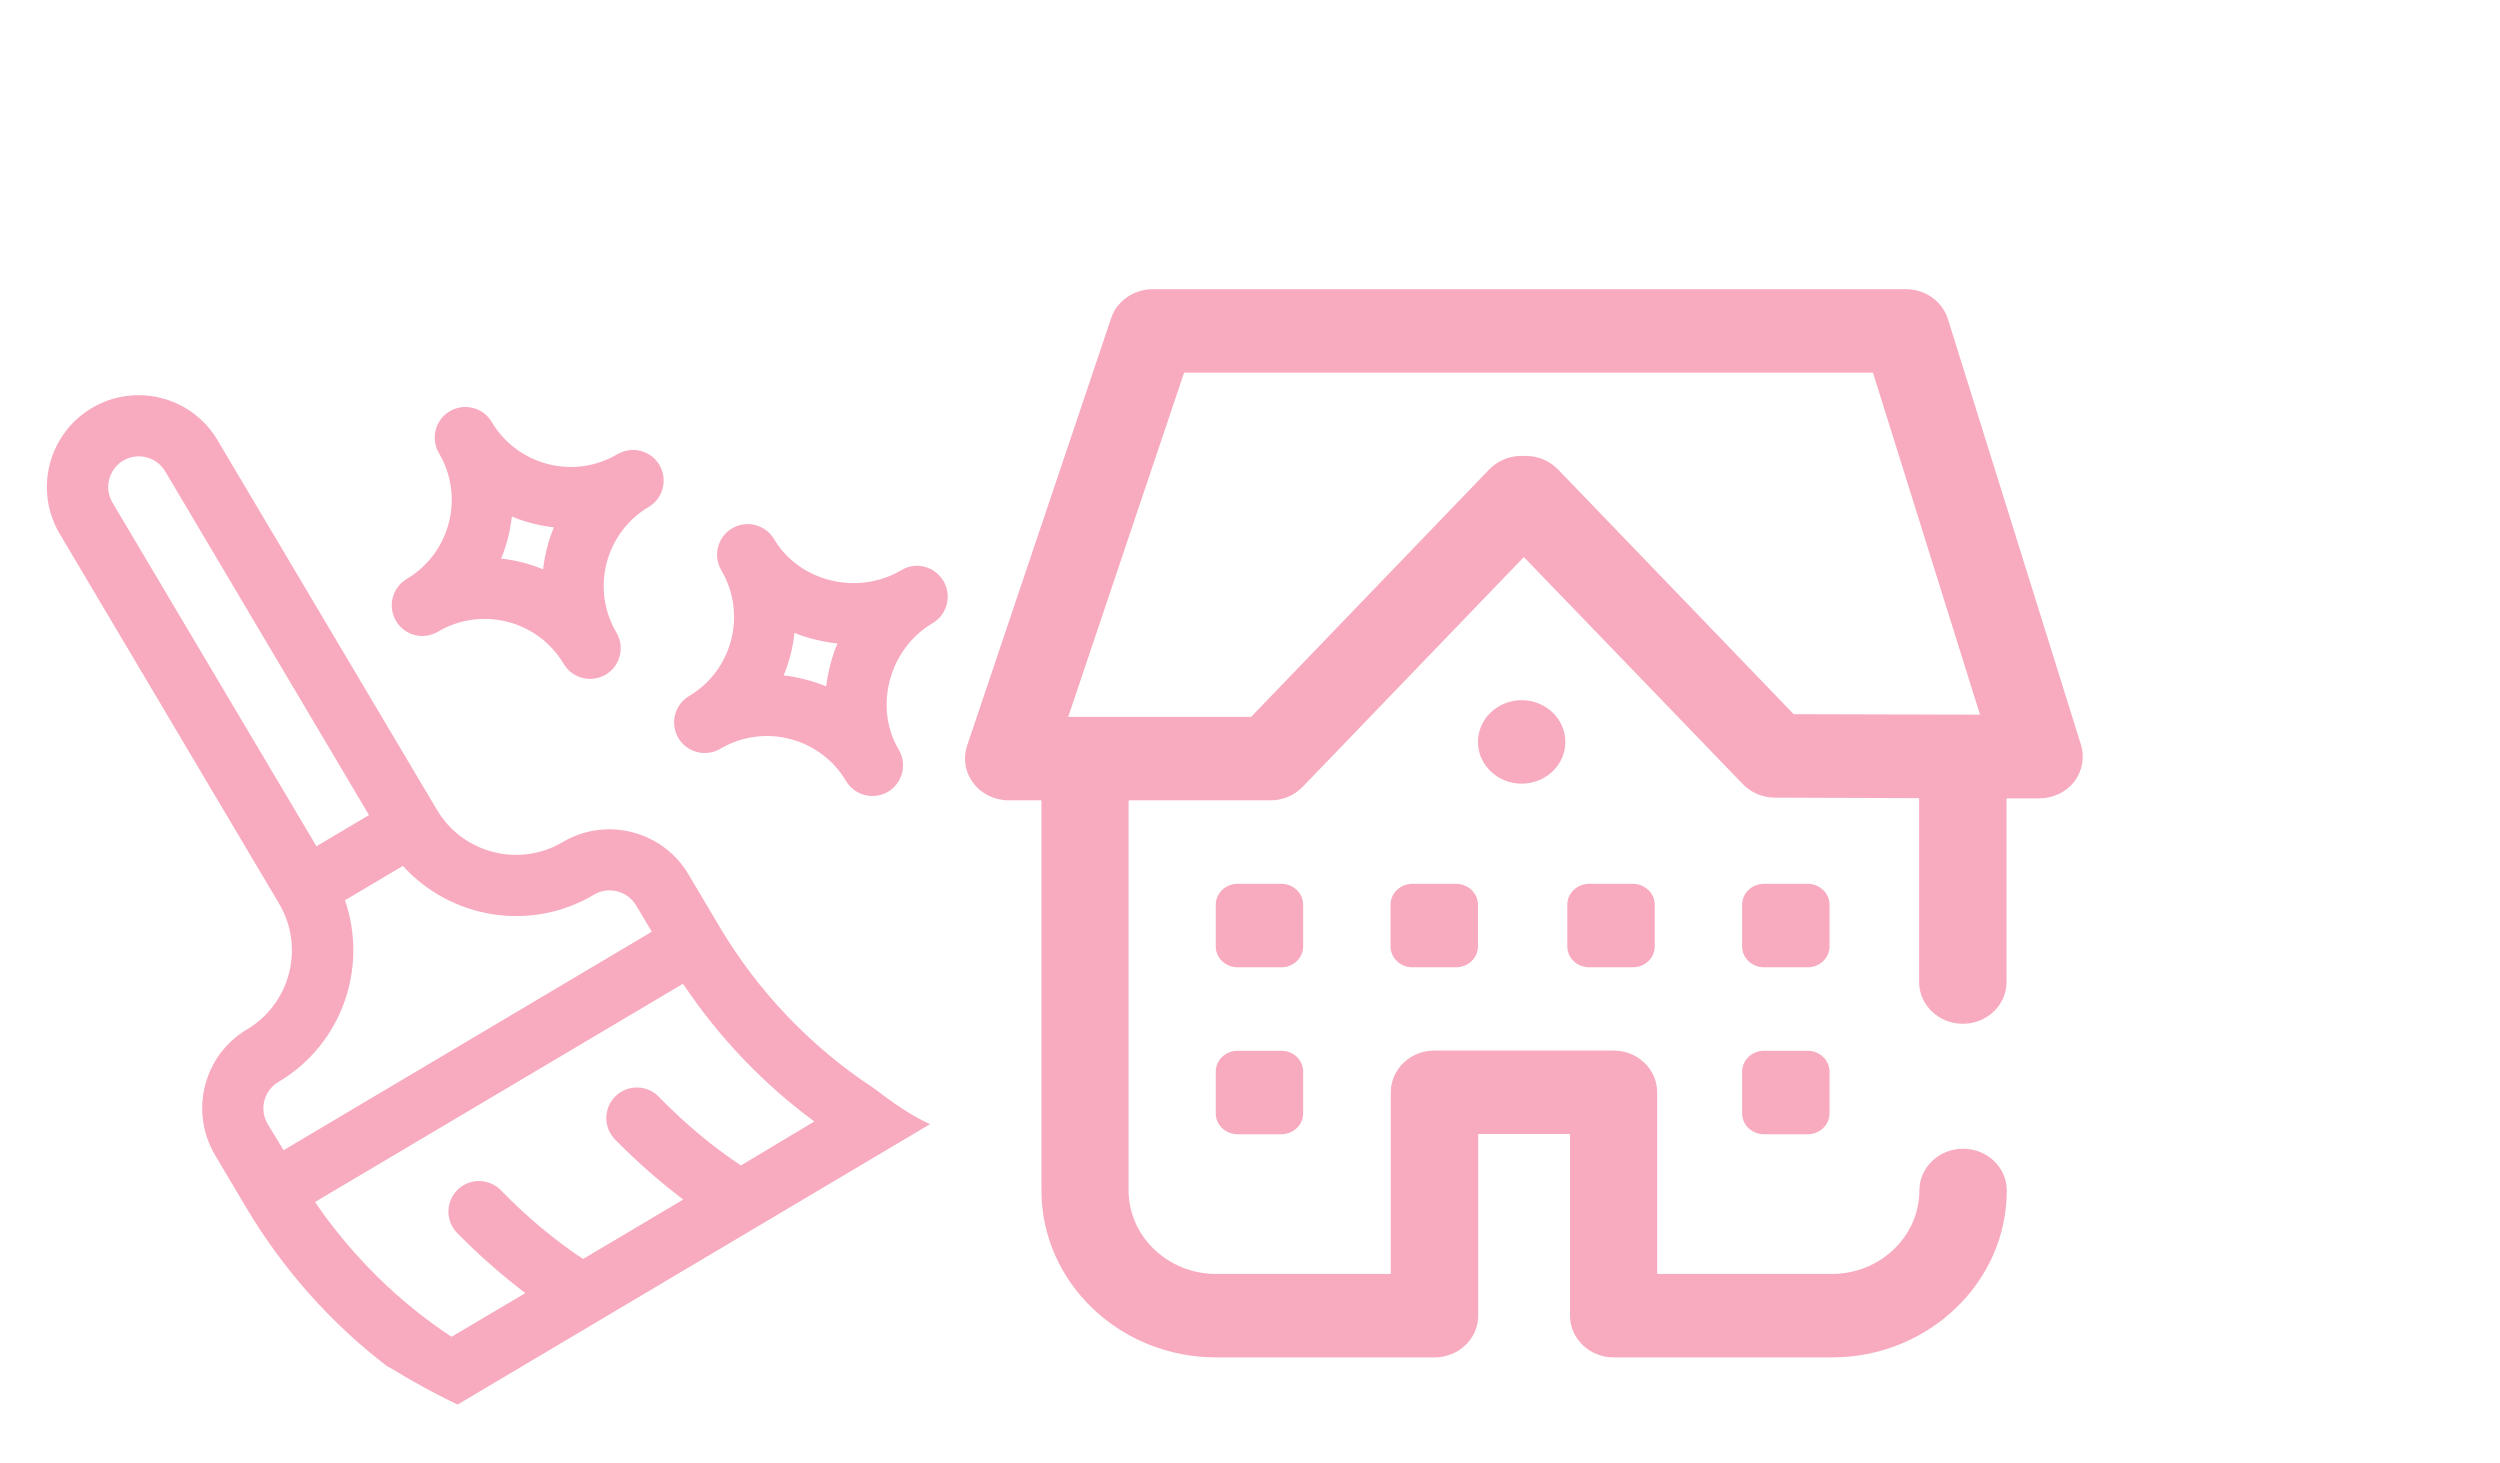
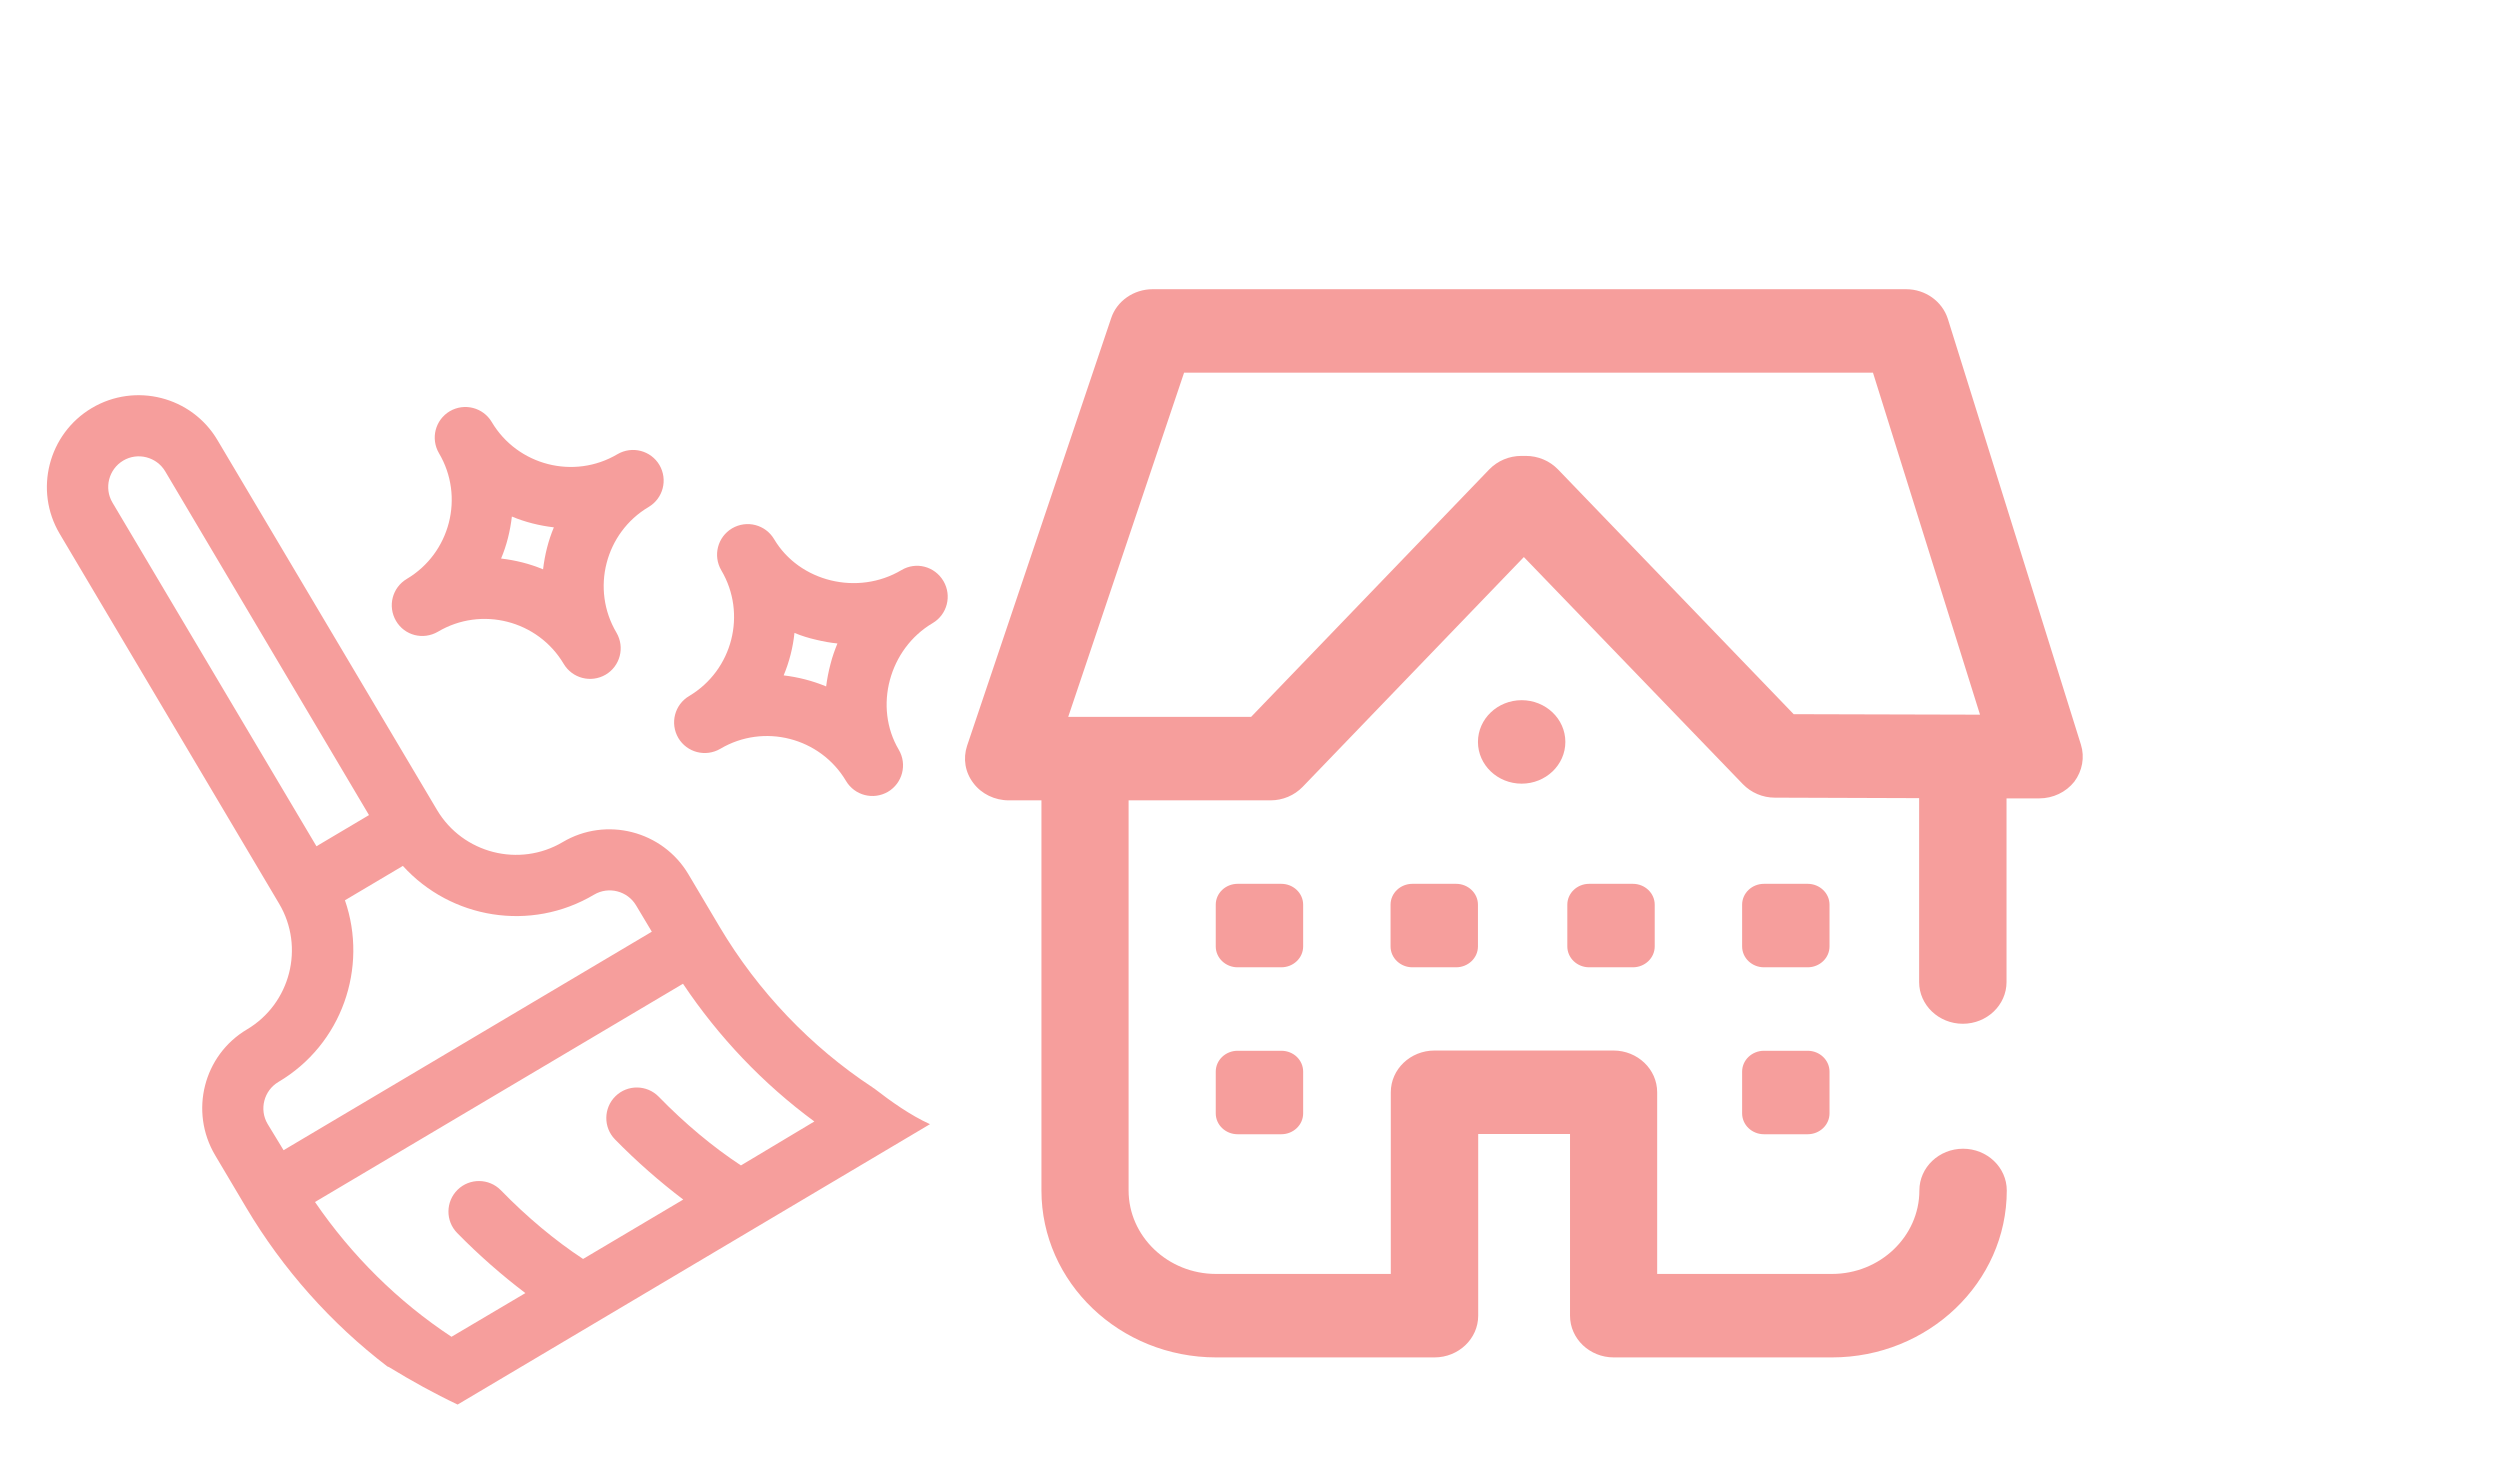
<svg xmlns="http://www.w3.org/2000/svg" version="1.1" id="Layer_1" x="0px" y="0px" viewBox="0 0 1018.3 595.8" style="enable-background:new 0 0 1018.3 595.8;" xml:space="preserve">
  <style type="text/css">
- 	.st0{fill:#f8aabf;}
+ 	.hhrm0{fill:#f69e9c;}
</style>
  <g>
-     <path class="st0" d="M847.6,303.3l-54.2-173.4c-2.3-7.2-9.2-12.1-17-12.1H469.5c-7.7,0-14.6,4.8-16.9,11.8l-58.7,174.2   c-1.7,5.2-0.8,10.8,2.6,15.2c3.3,4.4,8.7,7,14.4,7h13.3v158.9c0,37.5,31.9,68,71.2,68h88.9c9.8,0,17.8-7.6,17.8-17v-74h37.4v74   c0,9.4,8,17,17.8,17h88.9c39.2,0,71.2-30.5,71.2-68c0-9.4-8-17-17.8-17s-17.8,7.6-17.8,17c0,18.7-16,34-35.6,34H675v-74   c0-9.4-8-17-17.8-17h-72.9c-9.8,0-17.8,7.6-17.8,17v74h-71.2c-19.6,0-35.6-15.3-35.6-34V326h57.8c5,0,9.7-2,13.1-5.5l90.1-93.6   l89.2,92.5c3.4,3.5,8.1,5.5,13,5.5l58.8,0.2V400c0,9.4,8,17,17.8,17s17.8-7.6,17.8-17v-74.8h13.3l0,0c5.6,0,10.9-2.5,14.3-6.8   C848.2,314,849.2,308.4,847.6,303.3z M634.6,191.2c-3.4-3.5-8.1-5.5-13.1-5.5h-1.8c-5,0-9.7,2-13.1,5.5l-97,100.8h-74.5l47.2-140.2   h280.6l43.6,139.3l-75.9-0.2L634.6,191.2z M619.8,285.2c9.8,0,17.8,7.6,17.8,17s-8,17-17.8,17s-17.8-7.6-17.8-17   S610,285.2,619.8,285.2z M530.8,436.5v17c0,4.7-4,8.5-8.9,8.5h-17.8c-4.9,0-8.9-3.8-8.9-8.5v-17c0-4.7,4-8.5,8.9-8.5h17.8   C526.9,428,530.8,431.8,530.8,436.5z M530.8,385.5c0,4.7-4,8.5-8.9,8.5h-17.8c-4.9,0-8.9-3.8-8.9-8.5v-17c0-4.7,4-8.5,8.9-8.5h17.8   c4.9,0,8.9,3.8,8.9,8.5V385.5z M593.1,360c4.9,0,8.9,3.8,8.9,8.5v17c0,4.7-4,8.5-8.9,8.5h-17.8c-4.9,0-8.9-3.8-8.9-8.5v-17   c0-4.7,4-8.5,8.9-8.5H593.1z M745.2,436.5v17c0,4.7-4,8.5-8.9,8.5h-17.8c-4.9,0-8.9-3.8-8.9-8.5v-17c0-4.7,4-8.5,8.9-8.5h17.8   C741.2,428,745.2,431.8,745.2,436.5z M665.1,360c4.9,0,8.9,3.8,8.9,8.5v17c0,4.7-4,8.5-8.9,8.5h-17.8c-4.9,0-8.9-3.8-8.9-8.5v-17   c0-4.7,4-8.5,8.9-8.5H665.1z M745.2,385.5c0,4.7-4,8.5-8.9,8.5h-17.8c-4.9,0-8.9-3.8-8.9-8.5v-17c0-4.7,4-8.5,8.9-8.5h17.8   c4.9,0,8.9,3.8,8.9,8.5V385.5z" />
+     <path class="hhrm0" d="M847.6,303.3l-54.2-173.4c-2.3-7.2-9.2-12.1-17-12.1H469.5c-7.7,0-14.6,4.8-16.9,11.8l-58.7,174.2   c-1.7,5.2-0.8,10.8,2.6,15.2c3.3,4.4,8.7,7,14.4,7h13.3v158.9c0,37.5,31.9,68,71.2,68h88.9c9.8,0,17.8-7.6,17.8-17v-74h37.4v74   c0,9.4,8,17,17.8,17h88.9c39.2,0,71.2-30.5,71.2-68c0-9.4-8-17-17.8-17s-17.8,7.6-17.8,17c0,18.7-16,34-35.6,34H675v-74   c0-9.4-8-17-17.8-17h-72.9c-9.8,0-17.8,7.6-17.8,17v74h-71.2c-19.6,0-35.6-15.3-35.6-34V326h57.8c5,0,9.7-2,13.1-5.5l90.1-93.6   l89.2,92.5c3.4,3.5,8.1,5.5,13,5.5l58.8,0.2V400c0,9.4,8,17,17.8,17s17.8-7.6,17.8-17v-74.8h13.3l0,0c5.6,0,10.9-2.5,14.3-6.8   C848.2,314,849.2,308.4,847.6,303.3z M634.6,191.2c-3.4-3.5-8.1-5.5-13.1-5.5h-1.8c-5,0-9.7,2-13.1,5.5l-97,100.8h-74.5l47.2-140.2   h280.6l43.6,139.3l-75.9-0.2L634.6,191.2z M619.8,285.2c9.8,0,17.8,7.6,17.8,17s-8,17-17.8,17s-17.8-7.6-17.8-17   S610,285.2,619.8,285.2z M530.8,436.5v17c0,4.7-4,8.5-8.9,8.5h-17.8c-4.9,0-8.9-3.8-8.9-8.5v-17c0-4.7,4-8.5,8.9-8.5h17.8   C526.9,428,530.8,431.8,530.8,436.5z M530.8,385.5c0,4.7-4,8.5-8.9,8.5h-17.8c-4.9,0-8.9-3.8-8.9-8.5v-17c0-4.7,4-8.5,8.9-8.5h17.8   c4.9,0,8.9,3.8,8.9,8.5V385.5z M593.1,360c4.9,0,8.9,3.8,8.9,8.5v17c0,4.7-4,8.5-8.9,8.5h-17.8c-4.9,0-8.9-3.8-8.9-8.5v-17   c0-4.7,4-8.5,8.9-8.5H593.1z M745.2,436.5v17c0,4.7-4,8.5-8.9,8.5h-17.8c-4.9,0-8.9-3.8-8.9-8.5v-17c0-4.7,4-8.5,8.9-8.5h17.8   C741.2,428,745.2,431.8,745.2,436.5z M665.1,360c4.9,0,8.9,3.8,8.9,8.5v17c0,4.7-4,8.5-8.9,8.5h-17.8c-4.9,0-8.9-3.8-8.9-8.5v-17   c0-4.7,4-8.5,8.9-8.5H665.1z M745.2,385.5c0,4.7-4,8.5-8.9,8.5h-17.8c-4.9,0-8.9-3.8-8.9-8.5v-17c0-4.7,4-8.5,8.9-8.5h17.8   c4.9,0,8.9,3.8,8.9,8.5V385.5z" />
  </g>
  <g>
-     <path class="st0" d="M178.4,257.3c17.7-10.5,40.7-4.6,51.2,13.1c3.5,5.9,11.1,7.9,17.1,4.4c5.9-3.5,7.9-11.1,4.4-17.1   c-10.5-17.7-4.6-40.7,13.1-51.2c5.9-3.5,7.9-11.1,4.4-17.1c-3.5-5.9-11.1-7.9-17.1-4.4c-17.7,10.5-40.7,4.6-51.2-13.1   c-3.5-5.9-11.1-7.9-17.1-4.4c-5.9,3.5-7.9,11.1-4.4,17.1c10.5,17.7,4.6,40.7-13.1,51.2c-5.9,3.5-7.9,11.1-4.4,17.1   C164.8,258.9,172.4,260.8,178.4,257.3z M208.5,210.4c5.5,2.3,11.2,3.7,17.1,4.4c-2.3,5.5-3.7,11.2-4.4,17.1   c-5.5-2.3-11.2-3.7-17.1-4.4C206.4,222.1,207.8,216.3,208.5,210.4z" />
-     <path class="st0" d="M367.2,232.2c-17.8,10.6-41.6,4.8-51.9-12.6c-3.5-5.9-11.1-7.9-17.1-4.4c-5.9,3.5-7.9,11.1-4.4,17.1   c10.5,17.7,4.6,40.7-13.1,51.2c-5.9,3.5-7.9,11.1-4.4,17.1c3.5,5.9,11.1,7.9,17.1,4.4c17.7-10.5,40.7-4.6,51.2,13.1   c3.5,5.9,11.1,7.9,17.1,4.4c5.9-3.5,7.9-11.1,4.4-17.1c-10.3-17.4-4-41.1,13.8-51.6c5.9-3.5,7.9-11.1,4.4-17.1   C380.7,230.6,373.1,228.7,367.2,232.2z M338.3,270.4c-0.8,3-1.4,6.1-1.8,9.2c-5.5-2.3-11.4-3.8-17.3-4.5c2.3-5.5,3.8-11.4,4.4-17.3   c2.9,1.2,5.8,2.1,8.9,2.8c2.9,0.7,5.7,1.2,8.6,1.5C340,264.8,339,267.6,338.3,270.4z" />
-     <path class="st0" d="M356,443.3c-0.2-0.1-0.4-0.2-0.6-0.4l0,0c-25.1-16.5-46.7-39.1-62.3-65.4l-12.7-21.4   c-10.5-17.7-33.5-23.6-51.2-13.1s-40.7,4.6-51.2-13.1L88.6,179.3c-10.5-17.8-33.5-23.6-51.2-13.1s-23.6,33.5-13.1,51.2l89.4,150.7   c10.5,17.7,4.6,40.7-13.1,51.2s-23.5,33.4-13,51.2l12.7,21.4c14.9,25.1,34.6,47.2,57.5,64.7c0.3,0.1,0.6,0.2,0.9,0.4   c9,5.5,18.2,10.6,27.7,15.1l192.4-114.2C370.7,454.2,363,448.7,356,443.3z M45.8,204.7c-3.5-5.9-1.5-13.6,4.4-17.1   s13.6-1.5,17.1,4.4l83,140l-21.4,12.7L45.8,204.7z M109,457.8c-3.5-5.9-1.5-13.6,4.4-17.1c25.9-15.3,36.6-46.6,27.1-74l23.6-14   c19.5,21.5,52,27.1,77.9,11.7c5.9-3.5,13.6-1.5,17.1,4.4l6.4,10.7l-150,89L109,457.8z M301.8,474.7c-11.4-7.5-22.9-17.1-33.5-28   c-4.8-4.9-12.7-5-17.6-0.2s-5,12.7-0.2,17.6c8.8,9,18.3,17.3,27.8,24.5l-40.8,24.2c-11.4-7.5-22.9-17.1-33.5-28   c-4.8-4.9-12.7-5-17.6-0.2c-4.9,4.8-5,12.7-0.2,17.6c8.8,9,18.3,17.3,27.8,24.5l-30.1,17.8c-21.7-14.3-40.7-33.1-55.6-54.9   l149.9-88.9c14.5,21.7,32.7,40.8,53.5,56.1L301.8,474.7z" />
+     <path class="hhrm0" d="M178.4,257.3c17.7-10.5,40.7-4.6,51.2,13.1c3.5,5.9,11.1,7.9,17.1,4.4c5.9-3.5,7.9-11.1,4.4-17.1   c-10.5-17.7-4.6-40.7,13.1-51.2c5.9-3.5,7.9-11.1,4.4-17.1c-3.5-5.9-11.1-7.9-17.1-4.4c-17.7,10.5-40.7,4.6-51.2-13.1   c-3.5-5.9-11.1-7.9-17.1-4.4c-5.9,3.5-7.9,11.1-4.4,17.1c10.5,17.7,4.6,40.7-13.1,51.2c-5.9,3.5-7.9,11.1-4.4,17.1   C164.8,258.9,172.4,260.8,178.4,257.3z M208.5,210.4c5.5,2.3,11.2,3.7,17.1,4.4c-2.3,5.5-3.7,11.2-4.4,17.1   c-5.5-2.3-11.2-3.7-17.1-4.4C206.4,222.1,207.8,216.3,208.5,210.4z" />
+     <path class="hhrm0" d="M367.2,232.2c-17.8,10.6-41.6,4.8-51.9-12.6c-3.5-5.9-11.1-7.9-17.1-4.4c-5.9,3.5-7.9,11.1-4.4,17.1   c10.5,17.7,4.6,40.7-13.1,51.2c-5.9,3.5-7.9,11.1-4.4,17.1c3.5,5.9,11.1,7.9,17.1,4.4c17.7-10.5,40.7-4.6,51.2,13.1   c3.5,5.9,11.1,7.9,17.1,4.4c5.9-3.5,7.9-11.1,4.4-17.1c-10.3-17.4-4-41.1,13.8-51.6c5.9-3.5,7.9-11.1,4.4-17.1   C380.7,230.6,373.1,228.7,367.2,232.2z M338.3,270.4c-0.8,3-1.4,6.1-1.8,9.2c-5.5-2.3-11.4-3.8-17.3-4.5c2.3-5.5,3.8-11.4,4.4-17.3   c2.9,1.2,5.8,2.1,8.9,2.8c2.9,0.7,5.7,1.2,8.6,1.5C340,264.8,339,267.6,338.3,270.4z" />
+     <path class="hhrm0" d="M356,443.3c-0.2-0.1-0.4-0.2-0.6-0.4l0,0c-25.1-16.5-46.7-39.1-62.3-65.4l-12.7-21.4   c-10.5-17.7-33.5-23.6-51.2-13.1s-40.7,4.6-51.2-13.1L88.6,179.3c-10.5-17.8-33.5-23.6-51.2-13.1s-23.6,33.5-13.1,51.2l89.4,150.7   c10.5,17.7,4.6,40.7-13.1,51.2s-23.5,33.4-13,51.2l12.7,21.4c14.9,25.1,34.6,47.2,57.5,64.7c0.3,0.1,0.6,0.2,0.9,0.4   c9,5.5,18.2,10.6,27.7,15.1l192.4-114.2C370.7,454.2,363,448.7,356,443.3z M45.8,204.7c-3.5-5.9-1.5-13.6,4.4-17.1   s13.6-1.5,17.1,4.4l83,140l-21.4,12.7L45.8,204.7z M109,457.8c-3.5-5.9-1.5-13.6,4.4-17.1c25.9-15.3,36.6-46.6,27.1-74l23.6-14   c19.5,21.5,52,27.1,77.9,11.7c5.9-3.5,13.6-1.5,17.1,4.4l6.4,10.7l-150,89L109,457.8z M301.8,474.7c-11.4-7.5-22.9-17.1-33.5-28   c-4.8-4.9-12.7-5-17.6-0.2s-5,12.7-0.2,17.6c8.8,9,18.3,17.3,27.8,24.5l-40.8,24.2c-11.4-7.5-22.9-17.1-33.5-28   c-4.8-4.9-12.7-5-17.6-0.2c-4.9,4.8-5,12.7-0.2,17.6c8.8,9,18.3,17.3,27.8,24.5l-30.1,17.8c-21.7-14.3-40.7-33.1-55.6-54.9   l149.9-88.9c14.5,21.7,32.7,40.8,53.5,56.1L301.8,474.7z" />
  </g>
</svg>
